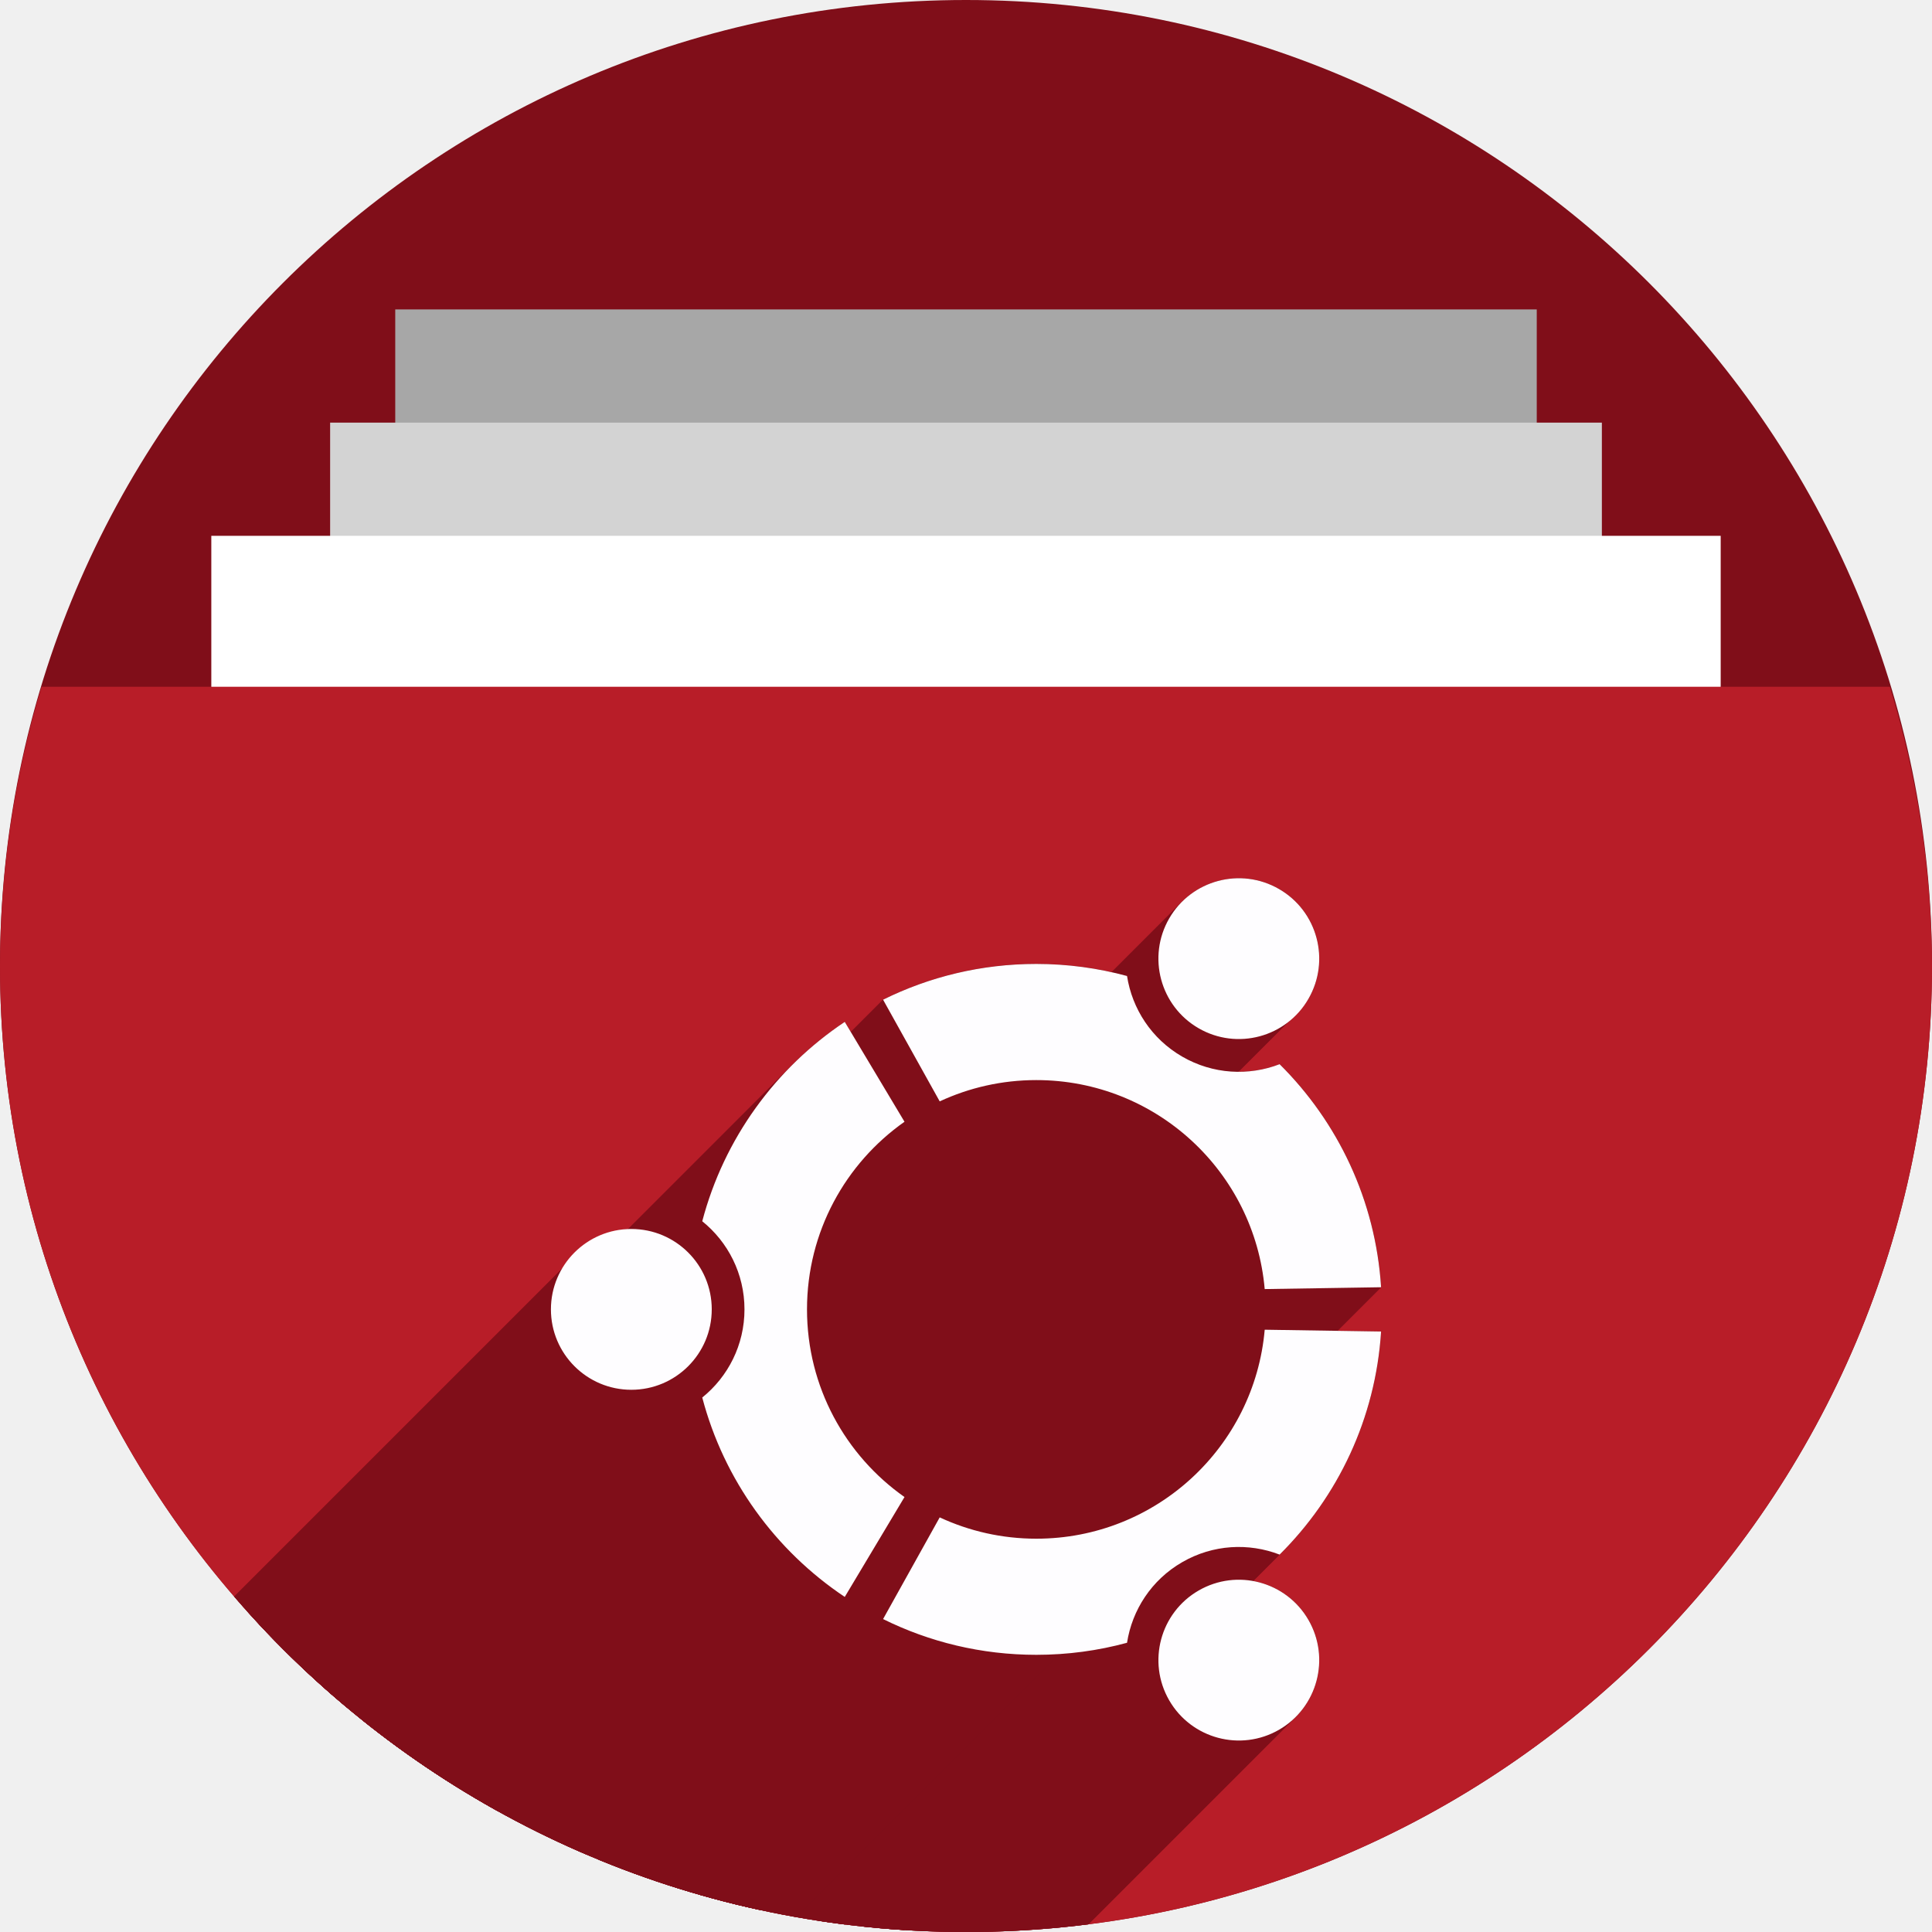
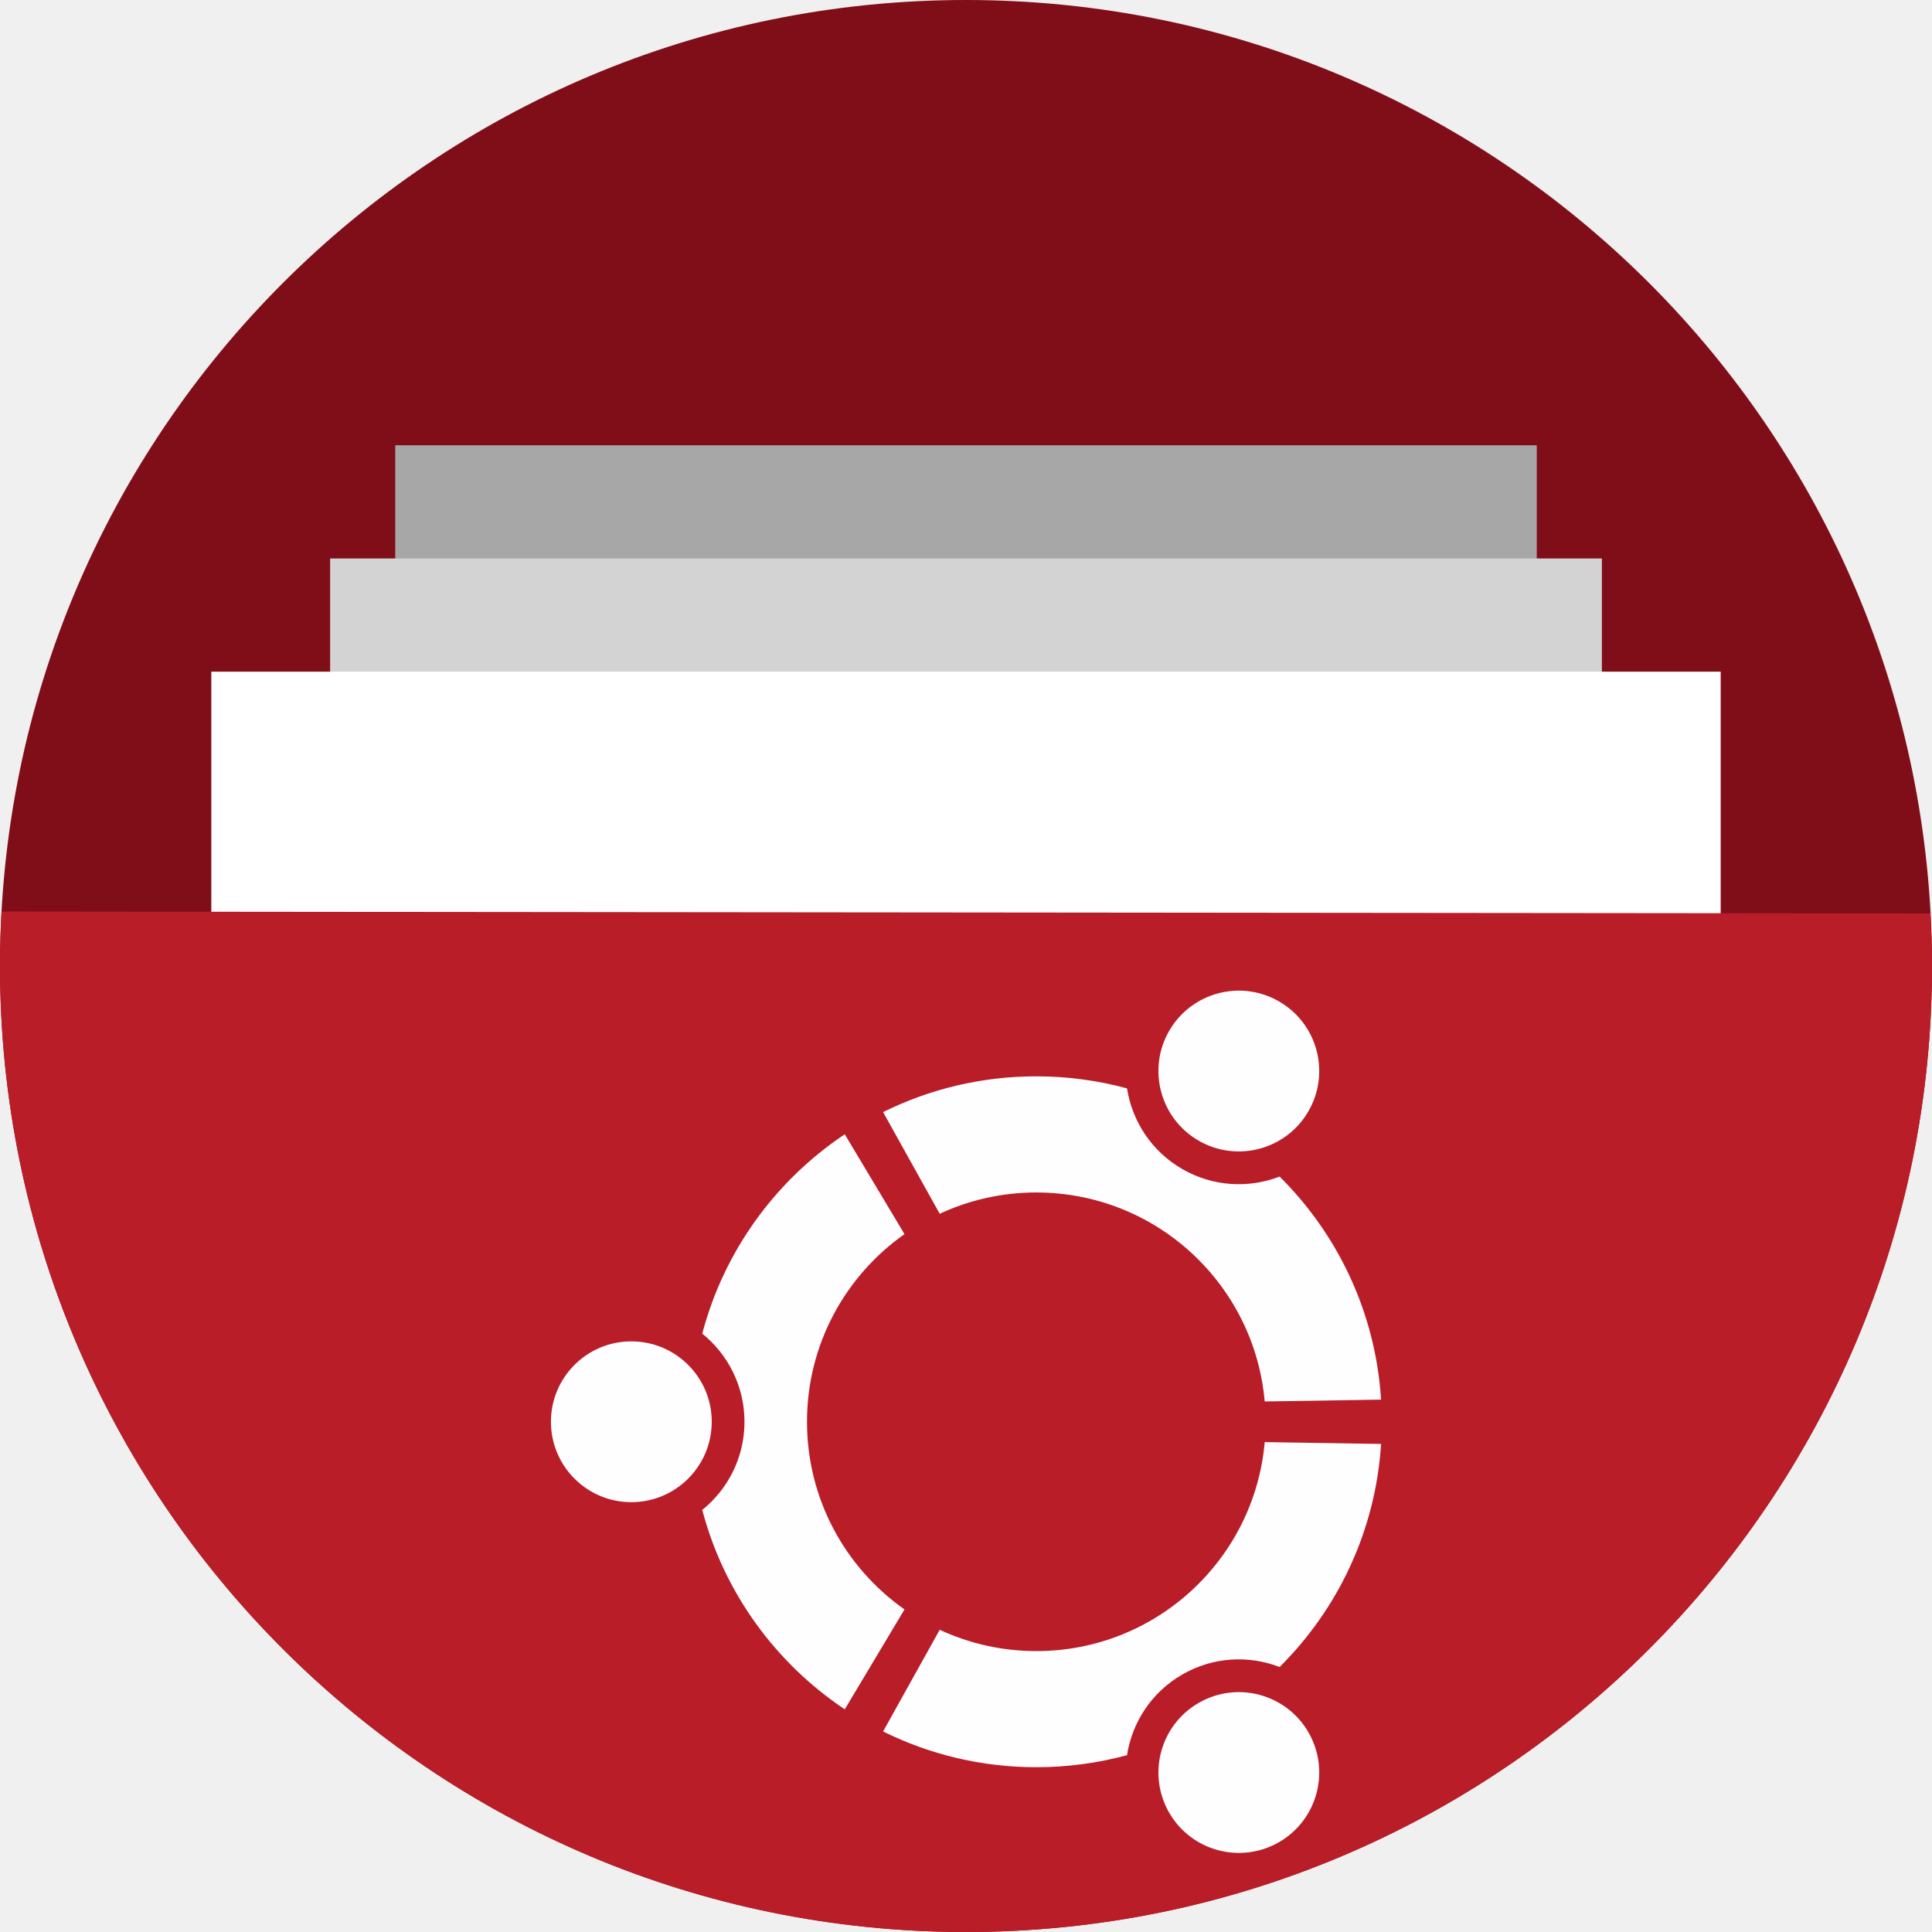
<svg xmlns="http://www.w3.org/2000/svg" version="1.1" id="svg2" viewBox="0 0 256 256" height="256" width="256">
  <defs id="defs4">
    <clipPath id="clipPath5002" clipPathUnits="userSpaceOnUse">
      <g id="g5004">
        <path style="fill:#0f9d58;fill-opacity:1;stroke:none;stroke-width:4.858;stroke-linejoin:round;stroke-miterlimit:4;stroke-dasharray:none;stroke-opacity:1" d="M 88.118,249.435 C 46.103,235.291 14.771,201.687 4.134,159.361 1.338,148.236 0.923,144.163 0.926,127.889 0.928,117.472 1.134,112.014 1.658,108.541 4.465,89.913 12.177,70.638 23.043,55.086 c 3.959,-5.666 8.345,-10.931 9.102,-10.926 0.328,0.002 10.489,18.31 22.579,40.683 12.09,22.373 22.375,41.335 22.854,42.136 0.479,0.802 0.925,2.441 0.99,3.643 0.343,6.316 2.524,14.21 5.642,20.423 2.954,5.887 5.065,8.733 10.435,14.067 6.714,6.67 12.889,10.286 21.732,12.729 3.166,0.874 5.105,1.05 11.575,1.05 8.826,0 12.602,-0.762 19.264,-3.887 2.046,-0.96 3.937,-1.665 4.202,-1.568 0.265,0.097 -11.056,17.665 -25.157,39.038 l -25.639,38.861 -3.094,0.112 c -2.555,0.093 -4.195,-0.258 -9.409,-2.014 z" id="path5006" transform="translate(0,796.3622)" />
        <path style="fill:#f4b400;fill-opacity:1;stroke:none;stroke-width:4.858;stroke-linejoin:round;stroke-miterlimit:4;stroke-dasharray:none;stroke-opacity:1" d="m 112.36,1051.517 c -10.001,-1.45 -12.156,-1.82 -12.532,-2.156 -0.249,-0.222 1.738,-3.748 4.55,-8.072 7.166,-11.021 49.772,-74.648 50.259,-75.055 3.575,-2.992 8.635,-8.041 10.575,-10.554 3.362,-4.353 7.558,-12.914 9.065,-18.494 6.193,-22.925 -2.593,-47.152 -21.7,-59.837 l -2.961,-1.966 17.025,0.296 c 9.364,0.163 31.17,0.434 48.459,0.603 l 31.435,0.307 1.546,4.189 c 2.246,6.086 4.678,15.095 5.935,21.982 1.525,8.36 1.925,28.859 0.739,37.828 -3.08,23.278 -12.813,45.72 -27.802,64.106 -20.476,25.117 -51.46,42.197 -84.146,46.389 -5.312,0.681 -26.646,0.986 -30.446,0.436 z" id="path5008" />
        <path style="fill:#db4437;fill-opacity:1;stroke:none;stroke-width:10;stroke-linejoin:round;stroke-miterlimit:4;stroke-dasharray:none;stroke-opacity:1" d="M 67.99,108.873 C 41.284,59.576 33.29,45.149 32.234,44.345 31.651,43.901 32.811,42.55 38.696,36.815 53.436,22.45 68.809,13.041 87.839,6.736 101.687,2.148 112.582,0.437 127.951,0.437 c 21.31,0 37.805,3.81 56.835,13.126 25.294,12.383 46.194,33.579 58.52,59.346 1.611,3.369 2.93,6.372 2.93,6.675 0,0.56 -10.549,0.495 -71.165,-0.437 l -24.288,-0.374 -3.931,-1.764 c -6.757,-3.033 -10.646,-3.84 -18.658,-3.868 -5.03,-0.018 -7.979,0.208 -10.316,0.788 -14.508,3.604 -26.283,12.948 -33.292,26.419 -3.585,6.891 -5.247,13.082 -6.332,23.583 l -0.337,3.267 -9.927,-18.326 z" id="path5010" transform="translate(0,796.3622)" />
      </g>
    </clipPath>
    <clipPath clipPathUnits="userSpaceOnUse" id="clipPath4271">
      <circle style="fill:#292929;fill-opacity:0.26;stroke:none;stroke-width:10;stroke-linejoin:round;stroke-miterlimit:4;stroke-dasharray:none;stroke-opacity:0.259" id="circle4273" cx="128" cy="128" r="128" />
    </clipPath>
    <clipPath id="clipPath4363" clipPathUnits="userSpaceOnUse">
      <circle style="fill:#4285f4;fill-opacity:1;stroke:none;stroke-width:10;stroke-linejoin:round;stroke-miterlimit:4;stroke-dasharray:none;stroke-opacity:0.259" id="circle4365" cx="128" cy="924.362" r="128" />
    </clipPath>
    <clipPath clipPathUnits="userSpaceOnUse" id="clipPath4452">
      <circle style="fill:#4285f4;fill-opacity:1;stroke:none;stroke-width:10;stroke-linejoin:round;stroke-miterlimit:4;stroke-dasharray:none;stroke-opacity:0.259" id="circle4454" cx="128" cy="924.362" r="128" />
    </clipPath>
    <clipPath id="clipPath5177" clipPathUnits="userSpaceOnUse">
      <circle style="fill:#4285f4;fill-opacity:1;stroke:none;stroke-width:10;stroke-linejoin:round;stroke-miterlimit:4;stroke-dasharray:none;stroke-opacity:0.259" id="circle5179" cx="128" cy="924.362" r="128" />
    </clipPath>
    <clipPath clipPathUnits="userSpaceOnUse" id="clipPath4342">
      <circle style="fill:#4285f4;fill-opacity:1;stroke:none;stroke-width:10;stroke-linejoin:round;stroke-miterlimit:4;stroke-dasharray:none;stroke-opacity:0.259" id="circle4344" cx="128" cy="933.487" r="128" />
    </clipPath>
    <clipPath id="clipPath4681" clipPathUnits="userSpaceOnUse">
      <circle style="fill:#9d5fad;fill-opacity:1;stroke:none;stroke-width:10;stroke-linejoin:round;stroke-miterlimit:4;stroke-dasharray:none;stroke-opacity:0.259" id="circle4683" cx="127.003" cy="930.44" r="128" />
    </clipPath>
    <clipPath clipPathUnits="userSpaceOnUse" id="clipPath4235">
      <circle style="fill:#0f9d58;fill-opacity:1;stroke:none;stroke-width:10;stroke-linejoin:round;stroke-miterlimit:4;stroke-dasharray:none;stroke-opacity:0.259" id="circle4237" cx="128" cy="924.362" r="128" />
    </clipPath>
    <clipPath id="clipPath4771" clipPathUnits="userSpaceOnUse">
      <circle style="fill:#0f9d58;fill-opacity:1;stroke:none;stroke-width:10;stroke-linejoin:round;stroke-miterlimit:4;stroke-dasharray:none;stroke-opacity:0.259" id="circle4773" cx="128" cy="924.362" r="128" />
    </clipPath>
    <clipPath clipPathUnits="userSpaceOnUse" id="clipPath4842">
      <circle style="fill:#0f9d58;fill-opacity:1;stroke:none;stroke-width:10;stroke-linejoin:round;stroke-miterlimit:4;stroke-dasharray:none;stroke-opacity:0.259" id="circle4844" cx="128" cy="924.362" r="128" />
    </clipPath>
    <clipPath id="clipPath4458" clipPathUnits="userSpaceOnUse">
      <circle style="fill:#ff3b38;fill-opacity:1;stroke:none;stroke-width:10;stroke-linejoin:round;stroke-miterlimit:4;stroke-dasharray:none;stroke-opacity:0.259" id="circle4460" cx="128" cy="924.362" r="128" />
    </clipPath>
    <clipPath clipPathUnits="userSpaceOnUse" id="clipPath4783">
      <circle style="fill:#ff3b38;fill-opacity:1;stroke:none;stroke-width:10;stroke-linejoin:round;stroke-miterlimit:4;stroke-dasharray:none;stroke-opacity:0.259" id="circle4785" cx="128" cy="924.362" r="128" />
    </clipPath>
    <clipPath id="clipPath4789" clipPathUnits="userSpaceOnUse">
      <circle style="fill:#80b4ff;fill-opacity:1;stroke:none;stroke-width:10;stroke-linejoin:round;stroke-miterlimit:4;stroke-dasharray:none;stroke-opacity:0.259" id="circle4791" cx="102.647" cy="924.362" r="128" />
    </clipPath>
    <clipPath clipPathUnits="userSpaceOnUse" id="clipPath4476">
      <circle style="fill:#80b4ff;fill-opacity:1;stroke:none;stroke-width:10;stroke-linejoin:round;stroke-miterlimit:4;stroke-dasharray:none;stroke-opacity:0.259" id="circle4478" cx="112.592" cy="920.235" r="82.028" />
    </clipPath>
    <filter id="filter4298" style="color-interpolation-filters:sRGB">
      <feFlood id="feFlood4300" result="flood" flood-color="rgb(0,0,0)" flood-opacity="0.498" />
      <feComposite id="feComposite4302" result="composite1" operator="in" in2="SourceGraphic" in="flood" />
      <feGaussianBlur id="feGaussianBlur4304" result="blur" stdDeviation="1.6" in="composite1" />
      <feOffset id="feOffset4306" result="offset" dy="-7.7" dx="-2.77556e-17" />
      <feComposite id="feComposite4308" result="composite2" operator="over" in2="offset" in="SourceGraphic" />
    </filter>
    <clipPath clipPathUnits="userSpaceOnUse" id="clipPath5389">
      <circle style="fill:#2496e3;fill-opacity:1;stroke:none;stroke-width:10;stroke-linejoin:round;stroke-miterlimit:4;stroke-dasharray:none;stroke-opacity:0.259" id="circle5391" cx="128" cy="924.362" r="128" />
    </clipPath>
    <clipPath clipPathUnits="userSpaceOnUse" id="clipPath5092">
      <path transform="matrix(1.231534,0,0,1.060896,-109.2427,-939.3781)" id="path5094" d="m 10.421,864.272 42.535,-0.091 21.267,-0.046 c 7.245,-0.015 14.491,-0.03 21.736,-0.046 8.395,-10.588 10.292,-15.477 14.085,-17.717 3.793,-2.24 9.482,-1.832 25.46,-1.827 23.366,-0.007 109.606,-0.678 109.606,-0.678 l -0.088,12.152 -0.088,12.152 -0.088,12.152 -0.088,12.152 -0.088,12.152 -0.088,12.152 -0.088,12.152 -0.088,12.152 -0.088,12.152 -0.088,12.152 -0.088,12.152 -0.088,12.152 -0.088,12.152 -0.088,12.152 c 0,0 0.594,8.159 -0.088,12.152 -0.582,3.408 -0.78,7.518 -3.37,9.807 -2.831,2.503 -7.334,1.952 -11.093,2.344 -4.766,0.498 -14.375,0 -14.375,0 l -14.375,0 -14.375,0 -14.375,0 -14.375,0 -14.375,0 -14.375,0 -14.375,0 -14.375,0 -14.375,0 c 0,0 -9.583,0 -14.375,0 -4.792,0 -9.583,0 -14.375,0 -4.792,0 -9.501,0.094 -14.375,0 -4.874,-0.093 -10.854,0.062 -15.031,-0.571 -4.177,-0.633 -7.7,-0.558 -9.968,-2.711 -2.269,-2.154 -2.216,-4.499 -2.972,-7.595 -0.756,-3.095 -0.957,-7.246 -1.189,-10.877 -0.232,-3.631 -0.137,-7.251 -0.205,-10.877 -0.068,-3.626 -0.137,-7.251 -0.205,-10.877 -0.068,-3.626 -0.137,-7.251 -0.205,-10.877 -0.068,-3.626 -0.137,-7.251 -0.205,-10.877 -0.068,-3.626 -0.205,-10.877 -0.205,-10.877 L 12.062,951.284 11.857,940.408 11.652,929.531 11.447,918.655 11.242,907.778 11.037,896.902 10.832,886.025 10.627,875.148 Z" style="opacity:0.91;fill:#38bae1;fill-opacity:1;stroke:none;stroke-width:0;stroke-linecap:round;stroke-linejoin:round;stroke-miterlimit:4;stroke-dasharray:none;stroke-opacity:1;filter:url(#filter4298)" />
    </clipPath>
    <clipPath clipPathUnits="userSpaceOnUse" id="clipPath5147">
      <circle style="fill:#2496e3;fill-opacity:1;stroke:none;stroke-width:10;stroke-linejoin:round;stroke-miterlimit:4;stroke-dasharray:none;stroke-opacity:0.259" id="circle5149" cx="128" cy="924.362" r="128" />
    </clipPath>
    <clipPath clipPathUnits="userSpaceOnUse" id="clipPath5153">
      <path clip-path="url(#clipPath5147)" id="path5155" d="m 255.701,889.78 -111.252,-0.299 -33.495,-57.121 -110.953,0 0,220 256,0 z" style="opacity:1;fill:#37bae1;fill-opacity:1;stroke:none;stroke-width:10;stroke-linecap:butt;stroke-linejoin:miter;stroke-miterlimit:4;stroke-dasharray:none;stroke-opacity:1" transform="matrix(0.9631056,0,0,0.9631058,-73.60826,-871.1027)" />
    </clipPath>
    <clipPath id="clipPath4537" clipPathUnits="userSpaceOnUse">
      <path transform="matrix(0.8746836,0,0,0.8746837,-63.85454,-777.382)" clip-path="url(#clipPath5147)" id="path4539" d="m 255.402,879.313 -121.72,0 -22.729,-46.953 -110.953,0 0,220 256,0 z" style="opacity:1;fill:#2ccaff;fill-opacity:1;stroke:none;stroke-width:10;stroke-linecap:butt;stroke-linejoin:miter;stroke-miterlimit:4;stroke-dasharray:none;stroke-opacity:1" />
    </clipPath>
    <clipPath clipPathUnits="userSpaceOnUse" id="clipPath4592">
      <ellipse style="fill:#218dd7;fill-opacity:1;stroke:none;stroke-width:10;stroke-linejoin:round;stroke-miterlimit:4;stroke-dasharray:none;stroke-opacity:0.259" id="circle4594" cx="48.105" cy="31.143" rx="111.96" ry="111.96" />
    </clipPath>
    <clipPath id="clipPath5011" clipPathUnits="userSpaceOnUse">
      <g transform="matrix(1.075091,0,0,1.075091,-89.50666,-875.082)" id="g5021">
        <rect y="737.362" x="52.372" height="45" width="151.256" id="rect5013" style="opacity:1;fill:#a7a7a7;fill-opacity:1;stroke:none;stroke-width:11.469;stroke-linecap:butt;stroke-linejoin:miter;stroke-miterlimit:4;stroke-dasharray:none;stroke-opacity:1" />
        <rect style="opacity:1;fill:#d3d3d3;fill-opacity:1;stroke:none;stroke-width:12.105;stroke-linecap:butt;stroke-linejoin:miter;stroke-miterlimit:4;stroke-dasharray:none;stroke-opacity:1" id="rect5015" width="168.512" height="45" x="43.744" y="752.362" />
        <rect y="767.362" x="28" height="45" width="200" id="rect5017" style="opacity:1;fill:#ffffff;fill-opacity:1;stroke:none;stroke-width:13.188;stroke-linecap:butt;stroke-linejoin:miter;stroke-miterlimit:4;stroke-dasharray:none;stroke-opacity:1" />
        <path style="fill:#2ccaff;fill-opacity:1;fill-rule:evenodd;stroke:none;stroke-width:2.849px;stroke-linecap:butt;stroke-linejoin:miter;stroke-opacity:1" d="M 5.506,787.362 A 128,128 0 0 0 0,824.362 128,128 0 0 0 128,952.362 128,128 0 0 0 256,824.362 a 128,128 0 0 0 -5.582,-37 z" id="path5019" />
      </g>
    </clipPath>
    <clipPath id="clipPath4606" clipPathUnits="userSpaceOnUse">
      <g transform="matrix(1.075091,0,0,1.075091,-89.50666,-879.3823)" id="g4616">
        <rect y="737.362" x="52.372" height="45" width="151.256" id="rect4608" style="opacity:1;fill:#a7a7a7;fill-opacity:1;stroke:none;stroke-width:11.469;stroke-linecap:butt;stroke-linejoin:miter;stroke-miterlimit:4;stroke-dasharray:none;stroke-opacity:1" />
        <rect style="opacity:1;fill:#d3d3d3;fill-opacity:1;stroke:none;stroke-width:12.105;stroke-linecap:butt;stroke-linejoin:miter;stroke-miterlimit:4;stroke-dasharray:none;stroke-opacity:1" id="rect4610" width="168.512" height="45" x="43.744" y="752.362" />
        <rect y="767.362" x="28" height="45" width="200" id="rect4612" style="opacity:1;fill:#ffffff;fill-opacity:1;stroke:none;stroke-width:13.188;stroke-linecap:butt;stroke-linejoin:miter;stroke-miterlimit:4;stroke-dasharray:none;stroke-opacity:1" />
        <path style="fill:#2ccaff;fill-opacity:1;fill-rule:evenodd;stroke:none;stroke-width:2.849px;stroke-linecap:butt;stroke-linejoin:miter;stroke-opacity:1" d="M 5.506,787.362 A 128,128 0 0 0 0,824.362 128,128 0 0 0 128,952.362 128,128 0 0 0 256,824.362 a 128,128 0 0 0 -5.582,-37 z" id="path4614" />
      </g>
    </clipPath>
    <clipPath id="clipPath5108" clipPathUnits="userSpaceOnUse">
      <circle style="fill:#dd4814;fill-opacity:1;stroke:none;stroke-width:20;stroke-miterlimit:4;stroke-dasharray:none;stroke-opacity:1" id="circle5110" cx="128" cy="128" r="128" />
    </clipPath>
    <clipPath clipPathUnits="userSpaceOnUse" id="clipPath1690">
      <path id="path1692" d="m 5.506,91 a 128,128 0 0 0 -5.506,37 128,128 0 0 0 128,128 128,128 0 0 0 128,-128 128,128 0 0 0 -5.582,-37 z" style="fill:#50c878;fill-opacity:1;fill-rule:evenodd;stroke:none;stroke-width:2.849px;stroke-linecap:butt;stroke-linejoin:miter;stroke-opacity:1" />
    </clipPath>
  </defs>
  <g id="layer1" transform="translate(0,-796.3622)">
-     <circle r="128" cy="924.362" cx="128" id="path4152" style="fill:#800e19;fill-opacity:1;stroke:none;stroke-width:10;stroke-linejoin:round;stroke-miterlimit:4;stroke-dasharray:none;stroke-opacity:0.259" />
-     <text xml:space="preserve" style="font-style:normal;font-weight:normal;font-size:40px;line-height:125%;font-family:sans-serif;letter-spacing:0px;word-spacing:0px;fill:#000000;fill-opacity:1;stroke:none;stroke-width:1px;stroke-linecap:butt;stroke-linejoin:miter;stroke-opacity:1" x="120" y="927.362" id="text4914">
-       <tspan id="tspan4916" x="120" y="927.362" />
-     </text>
-     <g id="g4241" transform="translate(-4.11162,138)" style="stroke:none">
-       <g id="g4446" style="stroke:none">
-         <g style="fill:none;fill-rule:evenodd;stroke:none;stroke-width:10;stroke-linecap:round;stroke-linejoin:miter;stroke-miterlimit:4;stroke-dasharray:none;stroke-opacity:1" id="g4448">
-           <path d="m 129.989,850.412 c 0,15 0,15 0,15 L -82.143,1077.544 c 0,0 0,0 0,-15 z" id="path4450" style="stroke:none" />
-         </g>
-         <path style="fill:none;fill-rule:evenodd;stroke:none;stroke-width:10;stroke-linecap:round;stroke-linejoin:miter;stroke-miterlimit:4;stroke-dasharray:none;stroke-opacity:1" d="m 129.989,850.412 c 0,15 0,15 0,15" id="path4247" />
-       </g>
-       <g id="g4453" style="stroke:none">
-         <g style="fill:none;fill-rule:evenodd;stroke:none;stroke-width:10;stroke-linecap:round;stroke-linejoin:miter;stroke-miterlimit:4;stroke-dasharray:none;stroke-opacity:1" id="g4455">
-           <path d="m 111.581,850.412 c 0,15 0,15 0,15 l -212.132,212.132 c 0,0 0,0 0,-15 z" id="path4457" style="stroke:none" />
-         </g>
-         <path id="path4245" d="m 111.581,850.412 c 0,15 0,15 0,15" style="fill:none;fill-rule:evenodd;stroke:none;stroke-width:10;stroke-linecap:round;stroke-linejoin:miter;stroke-miterlimit:4;stroke-dasharray:none;stroke-opacity:1" />
-       </g>
-       <g id="g4460" style="stroke:none">
-         <g style="fill:none;fill-rule:evenodd;stroke:none;stroke-width:10;stroke-linecap:round;stroke-linejoin:miter;stroke-miterlimit:4;stroke-dasharray:none;stroke-opacity:1" id="g4462">
-           <path d="m 93.173,850.412 c 0,15 0,15 0,15 L -118.959,1077.544 c 0,0 0,0 0,-15 z" id="path4464" style="stroke:none" />
-         </g>
-         <path style="fill:none;fill-rule:evenodd;stroke:none;stroke-width:10;stroke-linecap:round;stroke-linejoin:miter;stroke-miterlimit:4;stroke-dasharray:none;stroke-opacity:1" d="m 93.173,850.412 c 0,15 0,15 0,15" id="path4243" />
-       </g>
-       <g id="g4467" style="stroke:none">
-         <g style="fill:none;fill-rule:evenodd;stroke:none;stroke-width:10;stroke-linecap:round;stroke-linejoin:miter;stroke-miterlimit:4;stroke-dasharray:none;stroke-opacity:1" id="g4469">
-           <path d="m 166.804,850.412 c 0,15 0,15 0,15 L -45.328,1077.544 c 0,0 0,0 0,-15 z" id="path4471" style="stroke:none" />
-         </g>
-         <path style="fill:none;fill-rule:evenodd;stroke:none;stroke-width:10;stroke-linecap:round;stroke-linejoin:miter;stroke-miterlimit:4;stroke-dasharray:none;stroke-opacity:1" d="m 166.804,850.412 c 0,15 0,15 0,15" id="path4251" />
-       </g>
-       <g id="g4474" style="stroke:none">
-         <g style="fill:none;fill-rule:evenodd;stroke:none;stroke-width:10;stroke-linecap:round;stroke-linejoin:miter;stroke-miterlimit:4;stroke-dasharray:none;stroke-opacity:1" id="g4476">
-           <path d="m 148.396,850.412 c 0,15 0,15 0,15 L -63.736,1077.544 c 0,0 0,0 0,-15 z" id="path4478" style="stroke:none" />
-         </g>
-         <path id="path4249" d="m 148.396,850.412 c 0,15 0,15 0,15" style="fill:none;fill-rule:evenodd;stroke:none;stroke-width:10;stroke-linecap:round;stroke-linejoin:miter;stroke-miterlimit:4;stroke-dasharray:none;stroke-opacity:1" />
-       </g>
+     <circle style="fill:#800e19;fill-opacity:1;stroke:none;stroke-width:10;stroke-linejoin:round;stroke-miterlimit:4;stroke-dasharray:none;stroke-opacity:0.259" id="path4152-3" cx="128" cy="924.362" r="128" />
+     <g transform="translate(0,10)" id="g977">
+       <rect y="845.362" x="52.372" height="45" width="151.256" id="rect4515-3" style="opacity:1;fill:#a7a7a7;fill-opacity:1;stroke:none;stroke-width:11.469;stroke-linecap:butt;stroke-linejoin:miter;stroke-miterlimit:4;stroke-dasharray:none;stroke-opacity:1" />
+       <rect style="opacity:1;fill:#d3d3d3;fill-opacity:1;stroke:none;stroke-width:12.105;stroke-linecap:butt;stroke-linejoin:miter;stroke-miterlimit:4;stroke-dasharray:none;stroke-opacity:1" id="rect5393-6" width="168.512" height="45" x="43.744" y="860.362" />
+       <rect y="875.362" x="28" height="45" width="200" id="rect5395-7" style="opacity:1;fill:#ffffff;fill-opacity:1;stroke:none;stroke-width:13.188;stroke-linecap:butt;stroke-linejoin:miter;stroke-miterlimit:4;stroke-dasharray:none;stroke-opacity:1" />
    </g>
-     <rect y="837.362" x="52.372" height="45" width="151.256" id="rect4515" style="opacity:1;fill:#a7a7a7;fill-opacity:1;stroke:none;stroke-width:11.469;stroke-linecap:butt;stroke-linejoin:miter;stroke-miterlimit:4;stroke-dasharray:none;stroke-opacity:1" />
-     <rect style="opacity:1;fill:#d3d3d3;fill-opacity:1;stroke:none;stroke-width:12.105;stroke-linecap:butt;stroke-linejoin:miter;stroke-miterlimit:4;stroke-dasharray:none;stroke-opacity:1" id="rect5393" width="168.512" height="45" x="43.744" y="852.362" />
-     <rect y="867.362" x="28" height="45" width="200" id="rect5395" style="opacity:1;fill:#ffffff;fill-opacity:1;stroke:none;stroke-width:13.188;stroke-linecap:butt;stroke-linejoin:miter;stroke-miterlimit:4;stroke-dasharray:none;stroke-opacity:1" />
-     <path style="fill:#b81d28;fill-opacity:1;fill-rule:evenodd;stroke:none;stroke-width:2.849px;stroke-linecap:butt;stroke-linejoin:miter;stroke-opacity:1" d="m 5.506,887.362 a 128,128 0 0 0 -5.506,37 128,128 0 0 0 128,128 128,128 0 0 0 128,-128 128,128 0 0 0 -5.582,-37 z" id="path57" />
-     <g style="opacity:1;fill:#ffffff;fill-opacity:1;fill-rule:nonzero;stroke:none;stroke-width:1;stroke-miterlimit:4;stroke-dasharray:none;stroke-opacity:1" id="g4228" transform="matrix(1.143271,0,0,1.14327,73.00302,888.7578)">
-       <g style="fill:#ffffff;fill-opacity:1;stroke:none;stroke-width:1;stroke-miterlimit:4;stroke-dasharray:none;stroke-opacity:1" id="g4230" />
-     </g>
-     <g id="g1534" transform="translate(0,796.3622)" clip-path="url(#clipPath1690)" style="fill:#800e19;fill-opacity:1">
-       <g id="g1531" style="fill:#800e19;stroke-width:0.585;fill-opacity:1">
-         <path id="path1433" d="M164.438 116.375C161.552 116.3 158.704 117.402 156.618 119.488L15.196 260.909C17.282 258.823 20.13 257.721 23.016 257.796Z" style="fill:#800e19;fill-opacity:1" />
-         <path id="path1435" d="M156.618 119.488C155.973 120.132 155.401 120.871 154.924 121.697L13.502 263.119C13.98 262.292 14.552 261.554 15.196 260.909Z" style="fill:#800e19;fill-opacity:1" />
-         <path id="path1437" d="M154.924 121.697C149.618 135.44 164.868 141.252 171.904 134.216L30.482 275.638C23.446 282.674 8.196 276.861 13.502 263.119Z" style="fill:#800e19;fill-opacity:1" />
-         <path id="path1439" d="M171.904 134.216C172.448 133.672 172.943 133.051 173.375 132.352L31.954 273.773C31.521 274.473 31.026 275.094 30.482 275.638Z" style="fill:#800e19;fill-opacity:1" />
-         <path id="path1441" d="M173.375 132.352C176.317 127.255 174.575 120.74 169.477 117.801L28.055 259.222C33.154 262.161 34.896 268.676 31.954 273.773Z" style="fill:#800e19;fill-opacity:1" />
-         <path id="path1443" d="M169.477 117.801C167.885 116.881 166.154 116.42 164.438 116.375L23.016 257.796C24.733 257.841 26.464 258.303 28.055 259.222Z" style="fill:#800e19;fill-opacity:1" />
-         <path id="path1445" d="M137.318 127.727C130.027 127.727 123.134 129.432 117.014 132.465L-24.408 273.886C-18.287 270.854 -11.394 269.148 -4.103 269.148Z" style="fill:#800e19;fill-opacity:1" />
-         <path id="path1447" d="M117.014 132.465L124.516 145.938L-16.906 287.359L-24.408 273.886Z" style="fill:#800e19;fill-opacity:1" />
-         <path id="path1449" d="M124.516 145.938C128.404 144.131 132.747 143.115 137.318 143.115L-4.103 284.537C-8.674 284.537 -13.018 285.552 -16.906 287.359Z" style="fill:#800e19;fill-opacity:1" />
-         <path id="path1451" d="M137.318 143.115C153.194 143.115 166.22 155.286 167.58 170.809L26.159 312.23C24.798 296.707 11.773 284.537 -4.103 284.537Z" style="fill:#800e19;fill-opacity:1" />
-         <path id="path1453" d="M167.58 170.809L183.0 170.564L41.579 311.986L26.159 312.23Z" style="fill:#800e19;fill-opacity:1" />
-         <path id="path1455" d="M183.0 170.564C182.268 159.031 177.264 148.658 169.555 141.01L28.133 282.431C35.843 290.08 40.847 300.452 41.579 311.986Z" style="fill:#800e19;fill-opacity:1" />
-         <path id="path1457" d="M169.555 141.01C165.474 142.584 160.739 142.37 156.654 140.01L15.233 281.431C19.318 283.791 24.052 284.006 28.133 282.431Z" style="fill:#800e19;fill-opacity:1" />
-         <path id="path1459" d="M156.654 140.01C152.566 137.649 150.013 133.653 149.338 129.324L7.917 270.746C8.592 275.074 11.145 279.071 15.233 281.431Z" style="fill:#800e19;fill-opacity:1" />
-         <path id="path1461" d="M149.338 129.324C145.506 128.284 141.475 127.727 137.318 127.727L-4.103 269.148C0.054 269.148 4.085 269.705 7.917 270.746Z" style="fill:#800e19;fill-opacity:1" />
-         <path id="path1463" d="M111.936 135.404C109.422 137.083 107.084 139.003 104.955 141.132L-36.467 282.554C-34.338 280.425 -32 278.504 -29.486 276.826Z" style="fill:#800e19;fill-opacity:1" />
-         <path id="path1465" d="M104.955 141.132C99.317 146.77 95.145 153.871 93.053 161.82L-48.369 303.242C-46.277 295.292 -42.104 288.191 -36.467 282.554Z" style="fill:#800e19;fill-opacity:1" />
-         <path id="path1467" d="M93.053 161.82C96.463 164.566 98.648 168.777 98.648 173.498L-42.773 314.919C-42.773 310.198 -44.958 305.988 -48.369 303.242Z" style="fill:#800e19;fill-opacity:1" />
-         <path id="path1469" d="M98.648 173.498C98.648 177.639 96.969 181.385 94.257 184.096L-47.164 325.517C-44.453 322.806 -42.773 319.061 -42.773 314.919Z" style="fill:#800e19;fill-opacity:1" />
-         <path id="path1471" d="M94.257 184.096C93.876 184.478 93.473 184.839 93.053 185.178L-48.369 326.599C-47.948 326.26 -47.546 325.899 -47.164 325.517Z" style="fill:#800e19;fill-opacity:1" />
-         <path id="path1473" d="M93.053 185.178C95.935 196.129 102.766 205.472 111.936 211.6L-29.486 353.021C-38.656 346.894 -45.487 337.551 -48.369 326.599Z" style="fill:#800e19;fill-opacity:1" />
-         <path id="path1475" d="M111.936 211.6L119.854 198.365L-21.568 339.787L-29.486 353.021Z" style="fill:#800e19;fill-opacity:1" />
-         <path id="path1477" d="M119.854 198.365C112.041 192.866 106.934 183.782 106.934 173.498L-34.488 314.919C-34.488 325.203 -29.381 334.287 -21.568 339.787Z" style="fill:#800e19;fill-opacity:1" />
-         <path id="path1479" d="M106.934 173.498C106.934 165.112 110.334 157.516 115.831 152.019L-25.59 293.441C-31.087 298.938 -34.488 306.533 -34.488 314.919Z" style="fill:#800e19;fill-opacity:1" />
-         <path id="path1481" d="M115.831 152.019C117.071 150.78 118.416 149.648 119.854 148.637L-21.568 290.058C-23.005 291.069 -24.351 292.201 -25.59 293.441Z" style="fill:#800e19;fill-opacity:1" />
-         <path id="path1483" d="M119.854 148.637L111.936 135.404L-29.486 276.826L-21.568 290.058Z" style="fill:#800e19;fill-opacity:1" />
-         <path id="path1485" d="M83.652 162.846C80.856 162.931 78.491 164.097 76.741 165.847L-64.681 307.268C-62.931 305.518 -60.566 304.352 -57.769 304.267Z" style="fill:#800e19;fill-opacity:1" />
-         <path id="path1487" d="M76.741 165.847C71.319 171.268 71.802 182.296 83.652 184.152L-57.769 325.574C-69.62 323.717 -70.102 312.69 -64.681 307.268Z" style="fill:#800e19;fill-opacity:1" />
-         <path id="path1489" d="M83.652 184.152C86.597 184.152 89.262 182.959 91.19 181.031L-50.231 322.452C-52.16 324.381 -54.824 325.574 -57.769 325.574Z" style="fill:#800e19;fill-opacity:1" />
-         <path id="path1491" d="M91.19 181.031C93.118 179.103 94.311 176.44 94.311 173.498L-47.111 314.919C-47.111 317.861 -48.303 320.524 -50.231 322.452Z" style="fill:#800e19;fill-opacity:1" />
-         <path id="path1493" d="M94.311 173.498C94.311 167.616 89.541 162.846 83.652 162.846L-57.769 304.267C-51.881 304.267 -47.111 309.038 -47.111 314.919Z" style="fill:#800e19;fill-opacity:1" />
-         <path id="path1495" d="M167.58 176.193C166.938 183.511 163.703 190.084 158.799 194.988L17.378 336.409C22.282 331.505 25.517 324.932 26.159 317.615Z" style="fill:#800e19;fill-opacity:1" />
-         <path id="path1497" d="M158.799 194.988C153.302 200.485 145.708 203.885 137.318 203.885L-4.103 345.306C4.287 345.306 11.881 341.906 17.378 336.409Z" style="fill:#800e19;fill-opacity:1" />
-         <path id="path1499" d="M137.318 203.885C132.748 203.885 128.404 202.871 124.516 201.061L-16.906 342.482C-13.017 344.292 -8.673 345.306 -4.103 345.306Z" style="fill:#800e19;fill-opacity:1" />
-         <path id="path1501" d="M124.516 201.061L117.014 214.533L-24.408 355.955L-16.906 342.482Z" style="fill:#800e19;fill-opacity:1" />
-         <path id="path1503" d="M117.014 214.533C123.134 217.568 130.026 219.271 137.318 219.271L-4.103 360.693C-11.395 360.693 -18.287 358.99 -24.408 355.955Z" style="fill:#800e19;fill-opacity:1" />
-         <path id="path1505" d="M137.318 219.271C141.475 219.271 145.506 218.718 149.338 217.676L7.917 359.097C4.085 360.14 0.053 360.693 -4.103 360.693Z" style="fill:#800e19;fill-opacity:1" />
-         <path id="path1507" d="M149.338 217.676C149.82 214.579 151.263 211.654 153.539 209.377L12.118 350.799C9.841 353.076 8.399 356 7.917 359.097Z" style="fill:#800e19;fill-opacity:1" />
-         <path id="path1509" d="M153.539 209.377C154.448 208.469 155.489 207.664 156.654 206.992L15.233 348.414C14.067 349.085 13.026 349.89 12.118 350.799Z" style="fill:#800e19;fill-opacity:1" />
-         <path id="path1511" d="M156.654 206.992C160.739 204.632 165.474 204.418 169.555 205.992L28.133 347.414C24.052 345.839 19.318 346.053 15.233 348.414Z" style="fill:#800e19;fill-opacity:1" />
-         <path id="path1513" d="M169.555 205.992C169.596 205.951 169.637 205.911 169.678 205.87L28.256 347.291C28.215 347.332 28.174 347.373 28.133 347.414Z" style="fill:#800e19;fill-opacity:1" />
-         <path id="path1515" d="M169.678 205.87C177.318 198.229 182.272 187.904 183.0 176.432L41.579 317.853C40.851 329.325 35.897 339.651 28.256 347.291Z" style="fill:#800e19;fill-opacity:1" />
-         <path id="path1517" d="M183.0 176.432L167.58 176.193L26.159 317.615L41.579 317.853Z" style="fill:#800e19;fill-opacity:1" />
-         <path id="path1519" d="M163.865 209.324C162.148 209.369 160.417 209.833 158.824 210.752L17.403 352.173C18.995 351.254 20.727 350.791 22.444 350.746Z" style="fill:#800e19;fill-opacity:1" />
-         <path id="path1521" d="M158.824 210.752C158.3 211.175 157.821 211.605 157.386 212.04L15.965 353.462C16.4 353.026 16.879 352.596 17.403 352.173Z" style="fill:#800e19;fill-opacity:1" />
-         <path id="path1523" d="M157.386 212.04C147.562 221.864 159.804 234.396 169.477 229.203L28.055 370.624C18.382 375.817 6.141 363.285 15.965 353.462Z" style="fill:#800e19;fill-opacity:1" />
-         <path id="path1525" d="M169.477 229.203C170.304 228.725 171.043 228.153 171.689 227.508L30.267 368.929C29.622 369.574 28.883 370.146 28.055 370.624Z" style="fill:#800e19;fill-opacity:1" />
-         <path id="path1527" d="M171.689 227.508C175.016 224.181 175.841 218.915 173.377 214.646L31.956 356.068C34.42 360.336 33.594 365.602 30.267 368.929Z" style="fill:#800e19;fill-opacity:1" />
-         <path id="path1529" d="M173.377 214.646C171.354 211.143 167.643 209.225 163.865 209.324L22.444 350.746C26.221 350.646 29.933 352.565 31.956 356.068Z" style="fill:#800e19;fill-opacity:1" />
-       </g>
-       <path id="path1332" transform="" d="M 164.438 116.375 C 160.66 116.277 156.947 118.195 154.924 121.697 C 149.208 136.502 167.348 142.104 173.375 132.352 C 176.317 127.255 174.575 120.74 169.477 117.801 C 167.885 116.881 166.154 116.42 164.438 116.375 z M 137.318 127.727 C 130.027 127.727 123.134 129.432 117.014 132.465 L 124.516 145.938 C 128.404 144.131 132.747 143.115 137.318 143.115 C 153.194 143.115 166.22 155.286 167.58 170.809 L 183 170.564 C 182.268 159.031 177.264 148.658 169.555 141.01 C 165.474 142.584 160.739 142.37 156.654 140.01 C 152.566 137.649 150.013 133.653 149.338 129.324 C 145.506 128.284 141.475 127.727 137.318 127.727 z M 111.936 135.404 C 102.766 141.528 95.935 150.868 93.053 161.82 C 96.463 164.566 98.648 168.777 98.648 173.498 C 98.648 178.222 96.463 182.431 93.053 185.178 C 95.935 196.129 102.766 205.472 111.936 211.6 L 119.854 198.365 C 112.041 192.866 106.934 183.782 106.934 173.498 C 106.934 163.221 112.041 154.132 119.854 148.637 L 111.936 135.404 z M 83.652 162.846 C 72.192 163.194 67.976 181.696 83.652 184.152 C 89.541 184.152 94.311 179.382 94.311 173.498 C 94.311 167.616 89.541 162.846 83.652 162.846 z M 167.58 176.193 C 166.219 191.712 153.194 203.885 137.318 203.885 C 132.748 203.885 128.404 202.871 124.516 201.061 L 117.014 214.533 C 123.134 217.568 130.026 219.271 137.318 219.271 C 141.475 219.271 145.506 218.718 149.338 217.676 C 150.013 213.344 152.566 209.348 156.654 206.992 C 160.739 204.632 165.474 204.418 169.555 205.992 C 177.265 198.34 182.268 187.965 183 176.432 L 167.58 176.193 z M 163.865 209.324 C 162.148 209.369 160.417 209.833 158.824 210.752 C 146.472 220.718 159.375 234.626 169.477 229.203 C 174.572 226.26 176.319 219.742 173.377 214.646 C 171.354 211.143 167.643 209.225 163.865 209.324 z " style="fill:#800e19;stroke-width:0.585;fill-opacity:1" />
-     </g>
-     <path style="fill:#fefdff;stroke-width:0.585;fill-opacity:1" id="path4" d="m 94.31,969.86 c 0,5.884 -4.77,10.656 -10.659,10.656 C 77.77,980.515 73,975.744 73,969.86 c 0,-5.882 4.77,-10.652 10.652,-10.652 5.888,0 10.659,4.77 10.659,10.652 z m 60.615,51.805 c 2.943,5.092 9.456,6.838 14.552,3.9 5.095,-2.943 6.841,-9.459 3.899,-14.555 -2.942,-5.095 -9.456,-6.838 -14.551,-3.896 -5.096,2.943 -6.842,9.456 -3.9,14.551 z m 18.45,-92.952 c 2.942,-5.097 1.2,-11.612 -3.899,-14.551 -5.092,-2.942 -11.609,-1.196 -14.552,3.898 -2.942,5.095 -1.196,11.61 3.9,14.552 5.096,2.942 11.613,1.196 14.551,-3.899 z m -36.058,10.766 c 15.876,0 28.903,12.169 30.263,27.692 L 183,966.928 c -0.732,-11.534 -5.735,-21.907 -13.445,-29.556 -4.081,1.575 -8.816,1.361 -12.901,-1 -4.088,-2.36 -6.641,-6.356 -7.317,-10.685 -3.832,-1.041 -7.863,-1.598 -12.02,-1.598 -7.291,0 -14.184,1.705 -20.304,4.738 l 7.503,13.473 c 3.888,-1.807 8.23,-2.821 12.801,-2.821 z m -30.385,30.381 c 0,-10.277 5.107,-19.365 12.919,-24.86 l -7.916,-13.233 c -9.17,6.124 -16.001,15.465 -18.883,26.417 3.41,2.746 5.595,6.956 5.595,11.677 0,4.724 -2.186,8.934 -5.595,11.681 2.882,10.951 9.713,20.293 18.883,26.42 l 7.916,-13.234 c -7.813,-5.499 -12.919,-14.584 -12.919,-24.868 z m 30.385,30.387 c -4.57,0 -8.913,-1.014 -12.801,-2.824 l -7.503,13.473 c 6.12,3.035 13.012,4.738 20.304,4.738 4.156,0 8.188,-0.553 12.02,-1.596 0.675,-4.332 3.228,-8.327 7.317,-10.684 4.085,-2.36 8.82,-2.575 12.901,-1 7.71,-7.652 12.713,-18.025 13.445,-29.559 l -15.419,-0.239 c -1.361,15.519 -14.388,27.691 -30.263,27.691 z" />
+     <path id="path57-5" d="m 0.211,917.146 c -0.138,2.401 -0.209,4.807 -0.211,7.216 0,70.692 57.308,128 128,128 70.692,0 128,-57.308 128,-128 -0.007,-2.325 -0.077,-4.648 -0.211,-6.966 z" style="fill:#b81d28;fill-opacity:1;fill-rule:evenodd;stroke:none;stroke-width:2.849px;stroke-linecap:butt;stroke-linejoin:miter;stroke-opacity:1" />
+     <path style="fill:#fefdff;fill-opacity:1;stroke-width:0.585" id="path4" d="m 94.31,984.752 c 0,5.884 -4.77,10.656 -10.659,10.656 C 77.77,995.407 73,990.636 73,984.752 c 0,-5.882 4.77,-10.652 10.652,-10.652 5.888,0 10.659,4.77 10.659,10.652 z m 60.615,51.806 c 2.943,5.092 9.456,6.838 14.552,3.9 5.095,-2.943 6.841,-9.459 3.899,-14.555 -2.942,-5.095 -9.456,-6.838 -14.551,-3.896 -5.096,2.943 -6.842,9.456 -3.9,14.551 z m 18.45,-92.952 c 2.942,-5.097 1.2,-11.612 -3.899,-14.551 -5.092,-2.942 -11.609,-1.196 -14.552,3.898 -2.942,5.095 -1.196,11.61 3.9,14.552 5.096,2.942 11.613,1.196 14.551,-3.899 z m -36.058,10.766 c 15.876,0 28.903,12.169 30.263,27.692 L 183,981.82 c -0.732,-11.534 -5.735,-21.907 -13.445,-29.556 -4.081,1.575 -8.816,1.361 -12.901,-1 -4.088,-2.36 -6.641,-6.356 -7.317,-10.685 -3.832,-1.041 -7.863,-1.598 -12.02,-1.598 -7.291,0 -14.184,1.705 -20.304,4.738 l 7.503,13.473 c 3.888,-1.807 8.23,-2.821 12.801,-2.821 z m -30.385,30.381 c 0,-10.277 5.107,-19.365 12.919,-24.86 l -7.916,-13.233 c -9.17,6.124 -16.001,15.465 -18.883,26.417 3.41,2.746 5.595,6.956 5.595,11.677 0,4.724 -2.186,8.934 -5.595,11.681 2.882,10.951 9.713,20.293 18.883,26.42 l 7.916,-13.234 c -7.813,-5.499 -12.919,-14.584 -12.919,-24.868 z m 30.385,30.387 c -4.57,0 -8.913,-1.014 -12.801,-2.824 l -7.503,13.473 c 6.12,3.035 13.012,4.738 20.304,4.738 4.156,0 8.188,-0.553 12.02,-1.596 0.675,-4.332 3.228,-8.327 7.317,-10.684 4.085,-2.36 8.82,-2.575 12.901,-1 7.71,-7.652 12.713,-18.025 13.445,-29.559 l -15.419,-0.239 c -1.361,15.519 -14.388,27.691 -30.263,27.691 z" />
  </g>
</svg>
